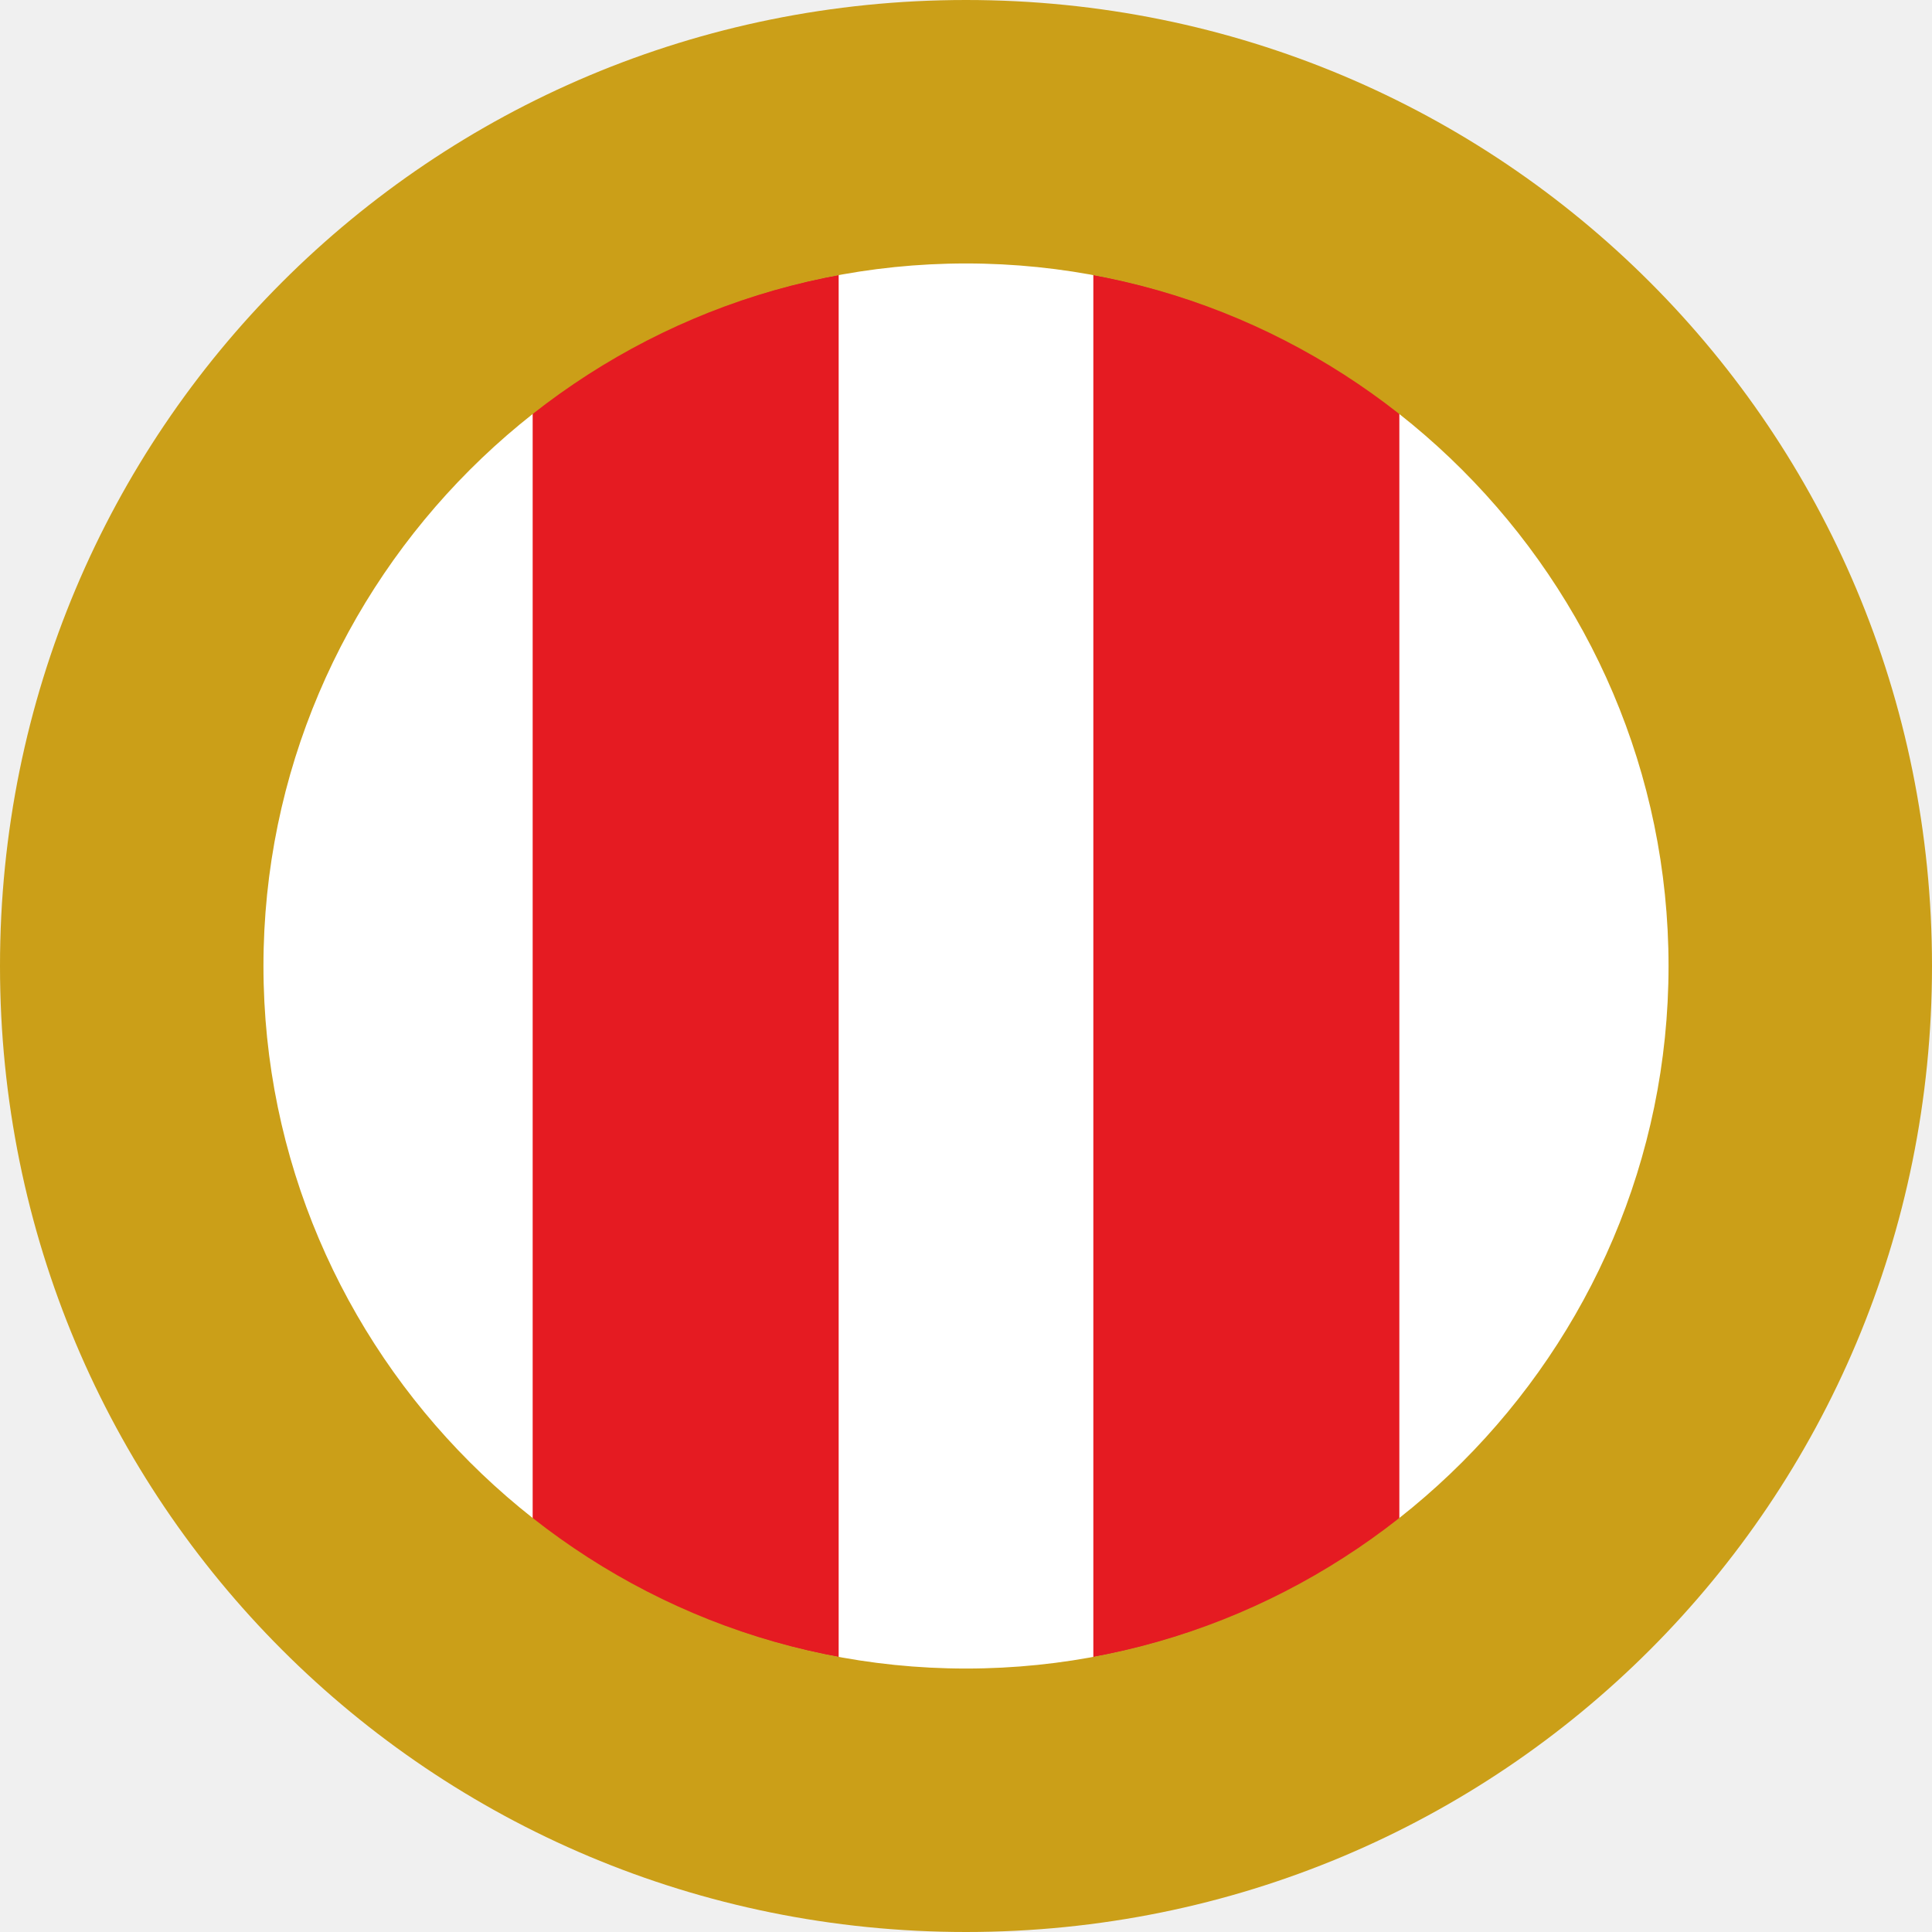
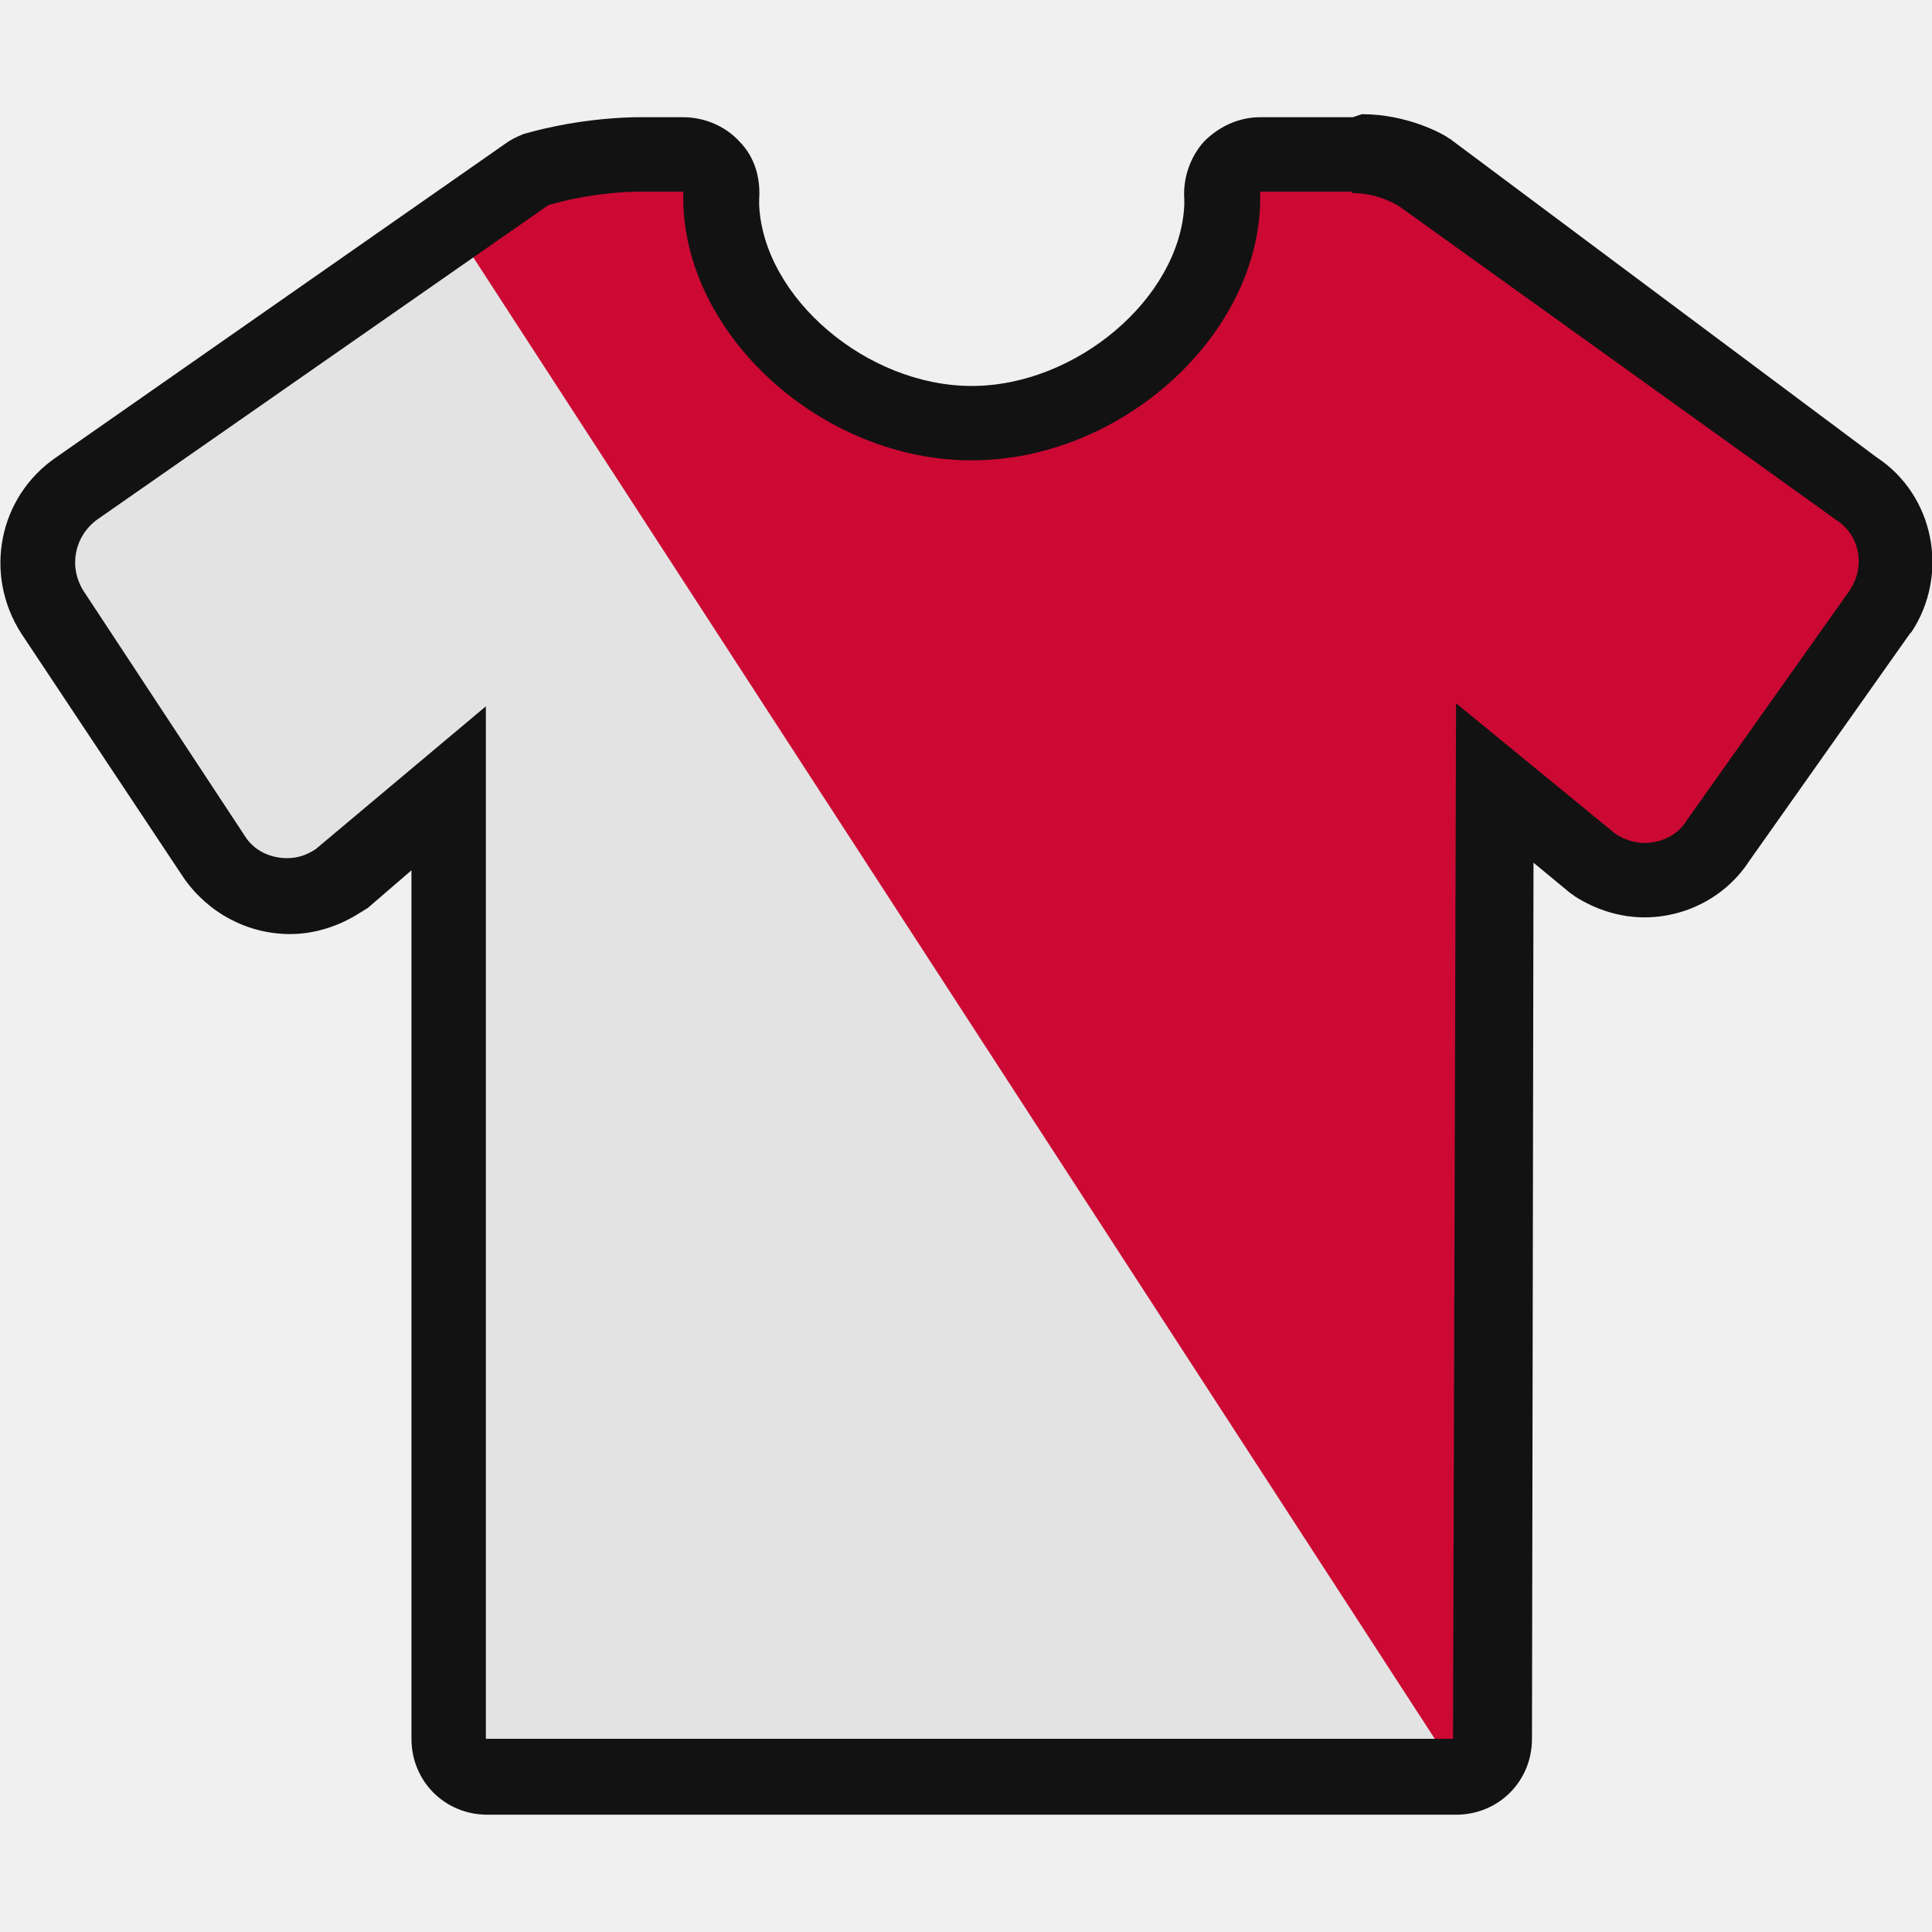
- <svg xmlns="http://www.w3.org/2000/svg" version="1.1" id="Layer_1" x="0px" y="0px" viewBox="-286 409.9 22 22" style="enable-background:new -286 409.9 22 22;">
-   <style type="text/css">
- 	.st0{fill:#FFFFFF;}
- 	.st1{fill:#B82E22;}
- 	.st2{fill:#A82323;}
- 	.st3{clip-path:url(#SVGID_2_);}
- 	.st4{fill:#4AC5E8;}
- 	.st5{fill:#E2E2E2;}
- </style>
-   <circle class="st1" cx="-275" cy="420.9" r="8" />
-   <circle class="st0" cx="-275" cy="420.9" r="8" style="fill: rgb(229, 27, 34);" />
-   <g style="" transform="matrix(1.072727, 0, 0, 1.083636, 20, -35.20255)">
+ <svg xmlns="http://www.w3.org/2000/svg" width="400px" height="400px" viewBox="0 -3.86 63.623 63.623" version="1.1" enable-background="new 0 0 856 412" y="0px" x="0px" fill="#000000">
+   <g id="SVGRepo_bgCarrier" stroke-width="0" />
+   <g id="SVGRepo_tracerCarrier" stroke-linecap="round" stroke-linejoin="round" />
+   <g id="SVGRepo_iconCarrier">
    <g>
-       <defs>
-         <circle id="SVGID_1_" cx="-275" cy="420.9" r="8" />
-       </defs>
-       <clipPath id="SVGID_2_">
-         <circle cx="-275" cy="420.9" r="8" transform="matrix(1, 0, 0, 1, 0, 0)" style="overflow: visible;" />
-       </clipPath>
-       <g class="st3">
-         <rect x="-286" y="409.9" class="st4" width="6.4" height="22" style="fill: rgb(255, 255, 255);" />
-         <rect x="-270.4" y="409.9" class="st4" width="6.4" height="22" style="fill: rgb(255, 255, 255);" />
-       </g>
+       <path fill="#e3e3e4" d="M16 54.5c-0.7 0 -1.25 -0.55 -1.25 -1.25V21.95l-3.5 2.95c-0.05 0.05 -0.1 0.05 -0.1 0.1 -0.5 0.3 -1.05 0.5 -1.6 0.5 -1 0 -1.9 -0.5 -2.45 -1.3L1.75 16.15c-0.9 -1.35 -0.5 -3.15 0.85 -4.05L17.45 1.75c0.1 -0.05 0.2 -0.15 0.35 -0.15 0.05 0 1.4 -0.45 3.3 -0.5h1.55c0.35 0 0.7 0.15 0.9 0.4 0.25 0.25 0.35 0.6 0.3 0.95 0 0.05 0 0.15 -0.05 0.2 0.1 3.75 4.05 7.25 8.25 7.25s8.15 -3.5 8.25 -7.25c0 -0.05 0 -0.15 -0.05 -0.2 -0.05 -0.35 0.1 -0.7 0.3 -0.95s0.55 -0.4 0.9 -0.4H44.5c1.2 0 2.15 0.55 2.25 0.6 0.05 0 0.05 0.05 0.1 0.05l14.35 10.35c1.3 0.85 1.7 2.7 0.8 4.05l-5.35 7.6c-0.5 0.8 -1.45 1.3 -2.45 1.3 -0.6 0 -1.15 -0.15 -1.6 -0.5 -0.05 0 -0.05 -0.05 -0.1 -0.1l-3.2 -2.65 -0.1 31.45c0 0.7 -0.55 1.25 -1.25 1.25H16z" />
+       <path fill="#cb0933" d="M21.1 1.25c-1.9 0.05 -3.25 0.5 -3.3 0.5 -0.15 0 -0.25 0.1 -0.35 0.15l-2.5 1.735 33.1 51c0.65 0 1.15 -0.5 1.15 -1l0.1 -31.55 3.2 2.65v0.1c0.5 0.35 1 0.5 1.5 0.5 1 0 2 -0.5 2.5 -1.3l5.5 -7.6c1 -1.35 0.5 -3.2 -1 -4.05L46.85 2.035c-0.05 0 -0.05 -0.05 -0.1 -0.05 -0.1 -0.05 -1.05 -0.6 -2.25 -0.6h-3.05c-0.35 0 -0.7 0.15 -0.9 0.4s-0.35 0.6 -0.3 0.95c0.05 0.05 0.05 0.15 0.05 0.2 -0.1 3.75 -4.05 7.25 -8.25 7.25s-8.15 -3.5 -8.25 -7.25c0.05 -0.05 0.05 -0.15 0.05 -0.2 0.05 -0.35 -0.05 -0.7 -0.3 -0.95 -0.2 -0.25 -0.55 -0.4 -0.9 -0.4h-1.55z" />
+       <path d="M44.55 2.5c0.9 0 1.55 0.45 1.55 0.45l14.35 10.3c0.8 0.5 1 1.55 0.45 2.35l-5.35 7.55c-0.3 0.5 -0.85 0.75 -1.4 0.75 -0.3 0 -0.65 -0.1 -0.95 -0.3l-5.25 -4.3 -0.1 34.1H16v-34l-5.6 4.7c-0.3 0.2 -0.6 0.3 -0.95 0.3 -0.55 0 -1.1 -0.25 -1.4 -0.75L2.75 15.6c-0.5 -0.8 -0.3 -1.8 0.45 -2.35L18.05 2.9s1.2 -0.4 2.9 -0.45H22.5v0.2c0 4.5 4.55 8.65 9.5 8.65s9.5 -4.15 9.5 -8.65v-0.2H44.55c-0.05 0.05 0 0.05 0 0.05m0 -2.5s-0.05 0 0 0H41.5c-0.7 0 -1.35 0.3 -1.85 0.8 -0.45 0.5 -0.7 1.2 -0.65 1.9v0.2c-0.15 3.05 -3.55 5.95 -7 5.95S25.15 5.95 25 2.9v-0.2c0.05 -0.7 -0.15 -1.4 -0.65 -1.9C23.9 0.3 23.2 0 22.5 0h-1.6c-2 0.05 -3.45 0.5 -3.65 0.55 -0.25 0.1 -0.45 0.2 -0.65 0.35L1.85 11.2C-0.05 12.5 -0.55 15.05 0.7 17l5.35 8.05c0.8 1.15 2.1 1.85 3.5 1.85 0.8 0 1.6 -0.25 2.3 -0.7 0.1 -0.05 0.15 -0.1 0.25 -0.15l1.45 -1.25v28.6c0 1.4 1.1 2.5 2.5 2.5h31.9c1.4 0 2.5 -1.1 2.5 -2.5l0.05 -28.85 1.15 0.95c0.05 0.05 0.15 0.1 0.2 0.15 0.7 0.45 1.5 0.7 2.3 0.7 1.4 0 2.7 -0.7 3.45 -1.85l5.3 -7.5 0.05 -0.05c1.25 -1.9 0.75 -4.5 -1.15 -5.75l-14 -10.45c-0.05 -0.05 -0.1 -0.05 -0.15 -0.1 -0.15 -0.1 -1.3 -0.75 -2.8 -0.75z" style="fill: rgb(18, 18, 18);" />
    </g>
  </g>
-   <rect x="-276.45" y="411.8" class="st5" width="2.9" height="18.2" style="fill: rgb(255, 255, 255);" />
-   <g transform="matrix(1, 0, 0, 1, 0, 0.000006)">
-     <path class="st5" d="M-275,409.9c-6.1,0-11,4.9-11,11c0,6.1,4.9,11,11,11s11-4.9,11-11C-264,414.8-268.9,409.9-275,409.9z M-275,428.9c-4.4,0-8-3.6-8-8c0-4.4,3.6-8,8-8s8,3.6,8,8C-267,425.3-270.6,428.9-275,428.9z" style="fill: rgb(203, 159, 24);" />
-   </g>
</svg>
